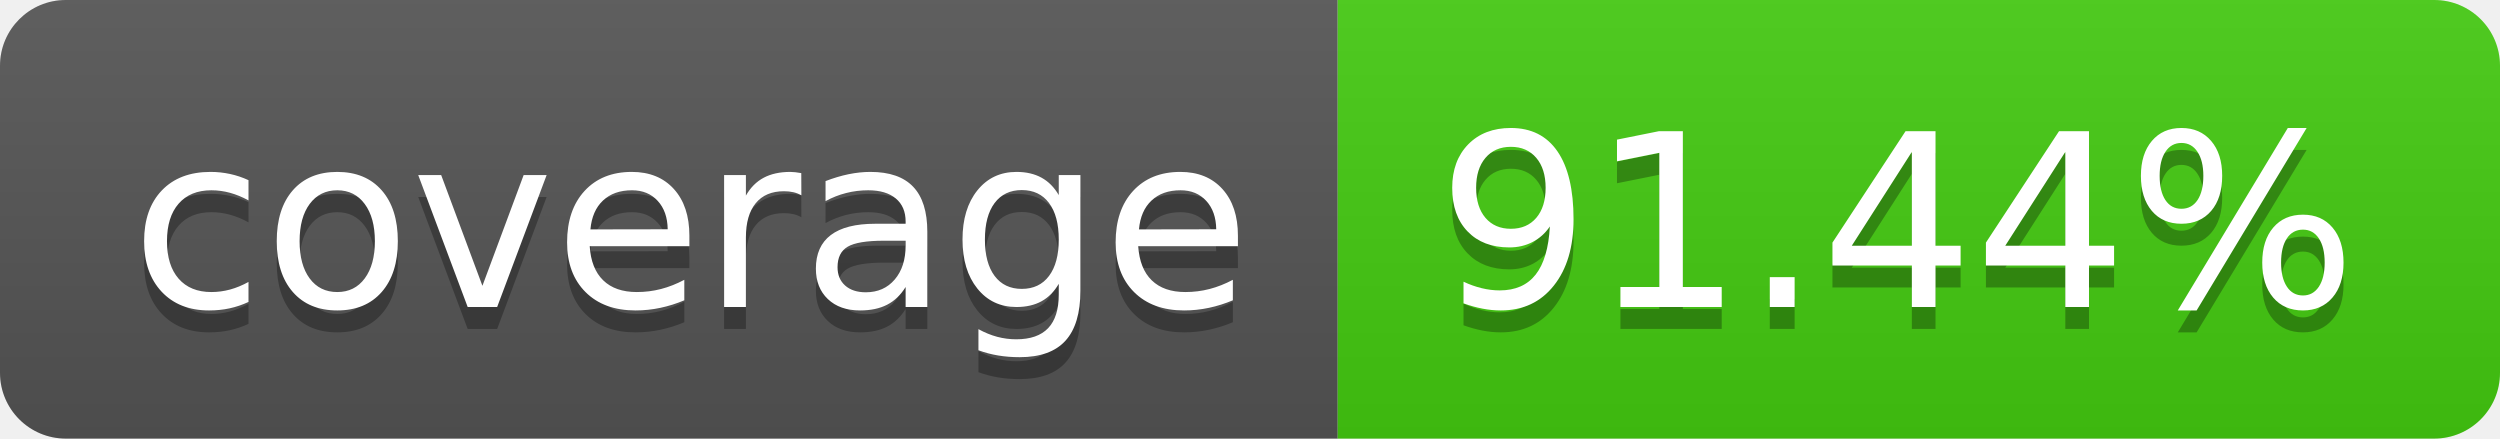
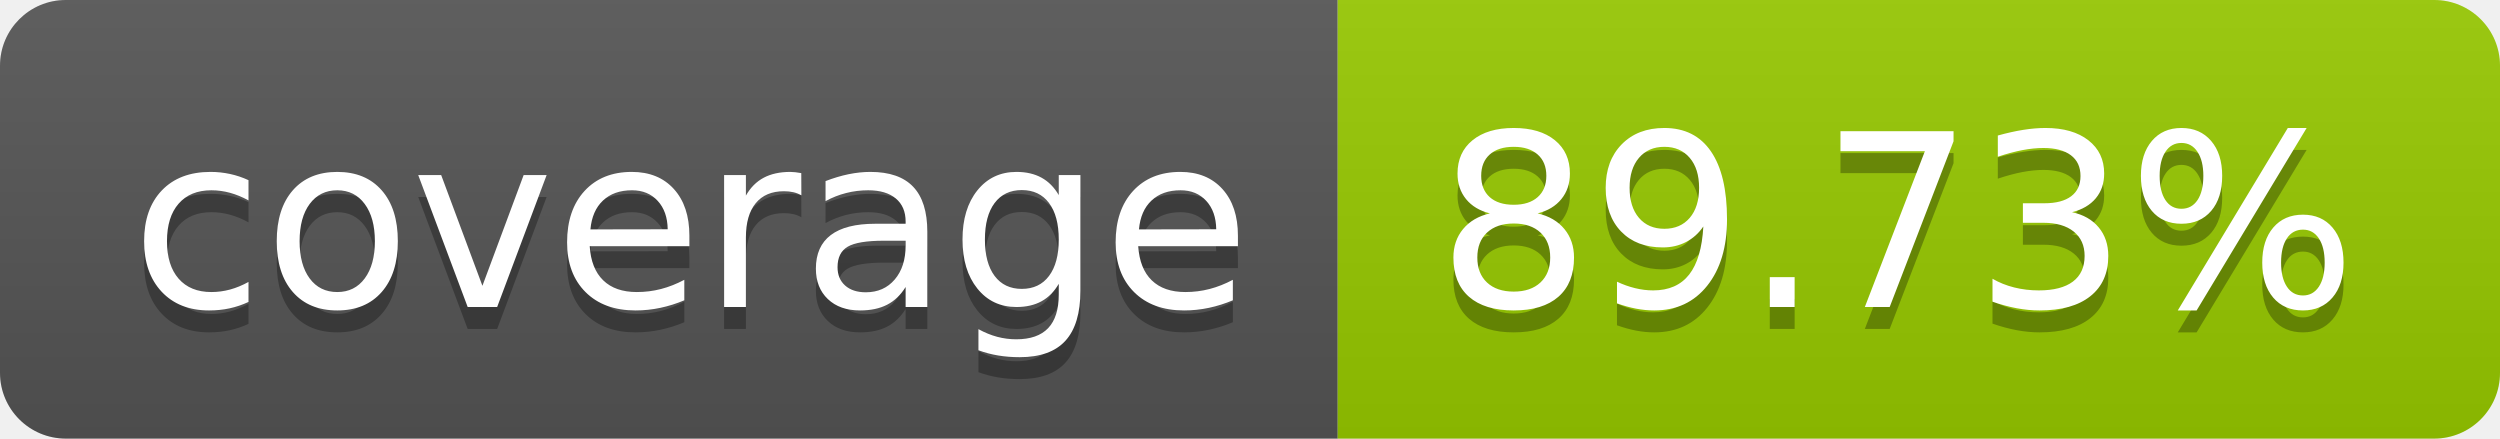
<svg xmlns="http://www.w3.org/2000/svg" width="114" height="20">
  <linearGradient id="b" x2="0" y2="100%">
    <stop offset="0" stop-color="#bbb" stop-opacity=".1" />
    <stop offset="1" stop-opacity=".1" />
  </linearGradient>
  <clipPath id="a">
    <rect width="114" height="20" rx="3" fill="#fff" />
  </clipPath>
  <g clip-path="url(#a)">
    <path fill="#555" d="M0 0h61v20H0z" />
-     <path fill="#4c1" d="M61 0h53v20H61z" />
+     <path fill="#97ca00" d="M61 0h53v20H61z" />
    <path fill="url(#b)" d="M0 0h114v20H0z" />
  </g>
  <g fill="#fff" text-anchor="middle" font-family="DejaVu Sans,Verdana,Geneva,sans-serif" font-size="110">
    <text x="315" y="150" fill="#010101" fill-opacity=".3" transform="scale(.1)" textLength="510">coverage</text>
    <text x="315" y="140" transform="scale(.1)" textLength="510">coverage</text>
-     <text x="865" y="150" fill="#010101" fill-opacity=".3" transform="scale(.1)" textLength="430">91.44%</text>
-     <text x="865" y="140" transform="scale(.1)" textLength="430">91.44%</text>
+     <text x="865" y="150" fill="#010101" fill-opacity=".3" transform="scale(.1)" textLength="430">89.73%</text>
+     <text x="865" y="140" transform="scale(.1)" textLength="430">89.73%</text>
  </g>
</svg>
